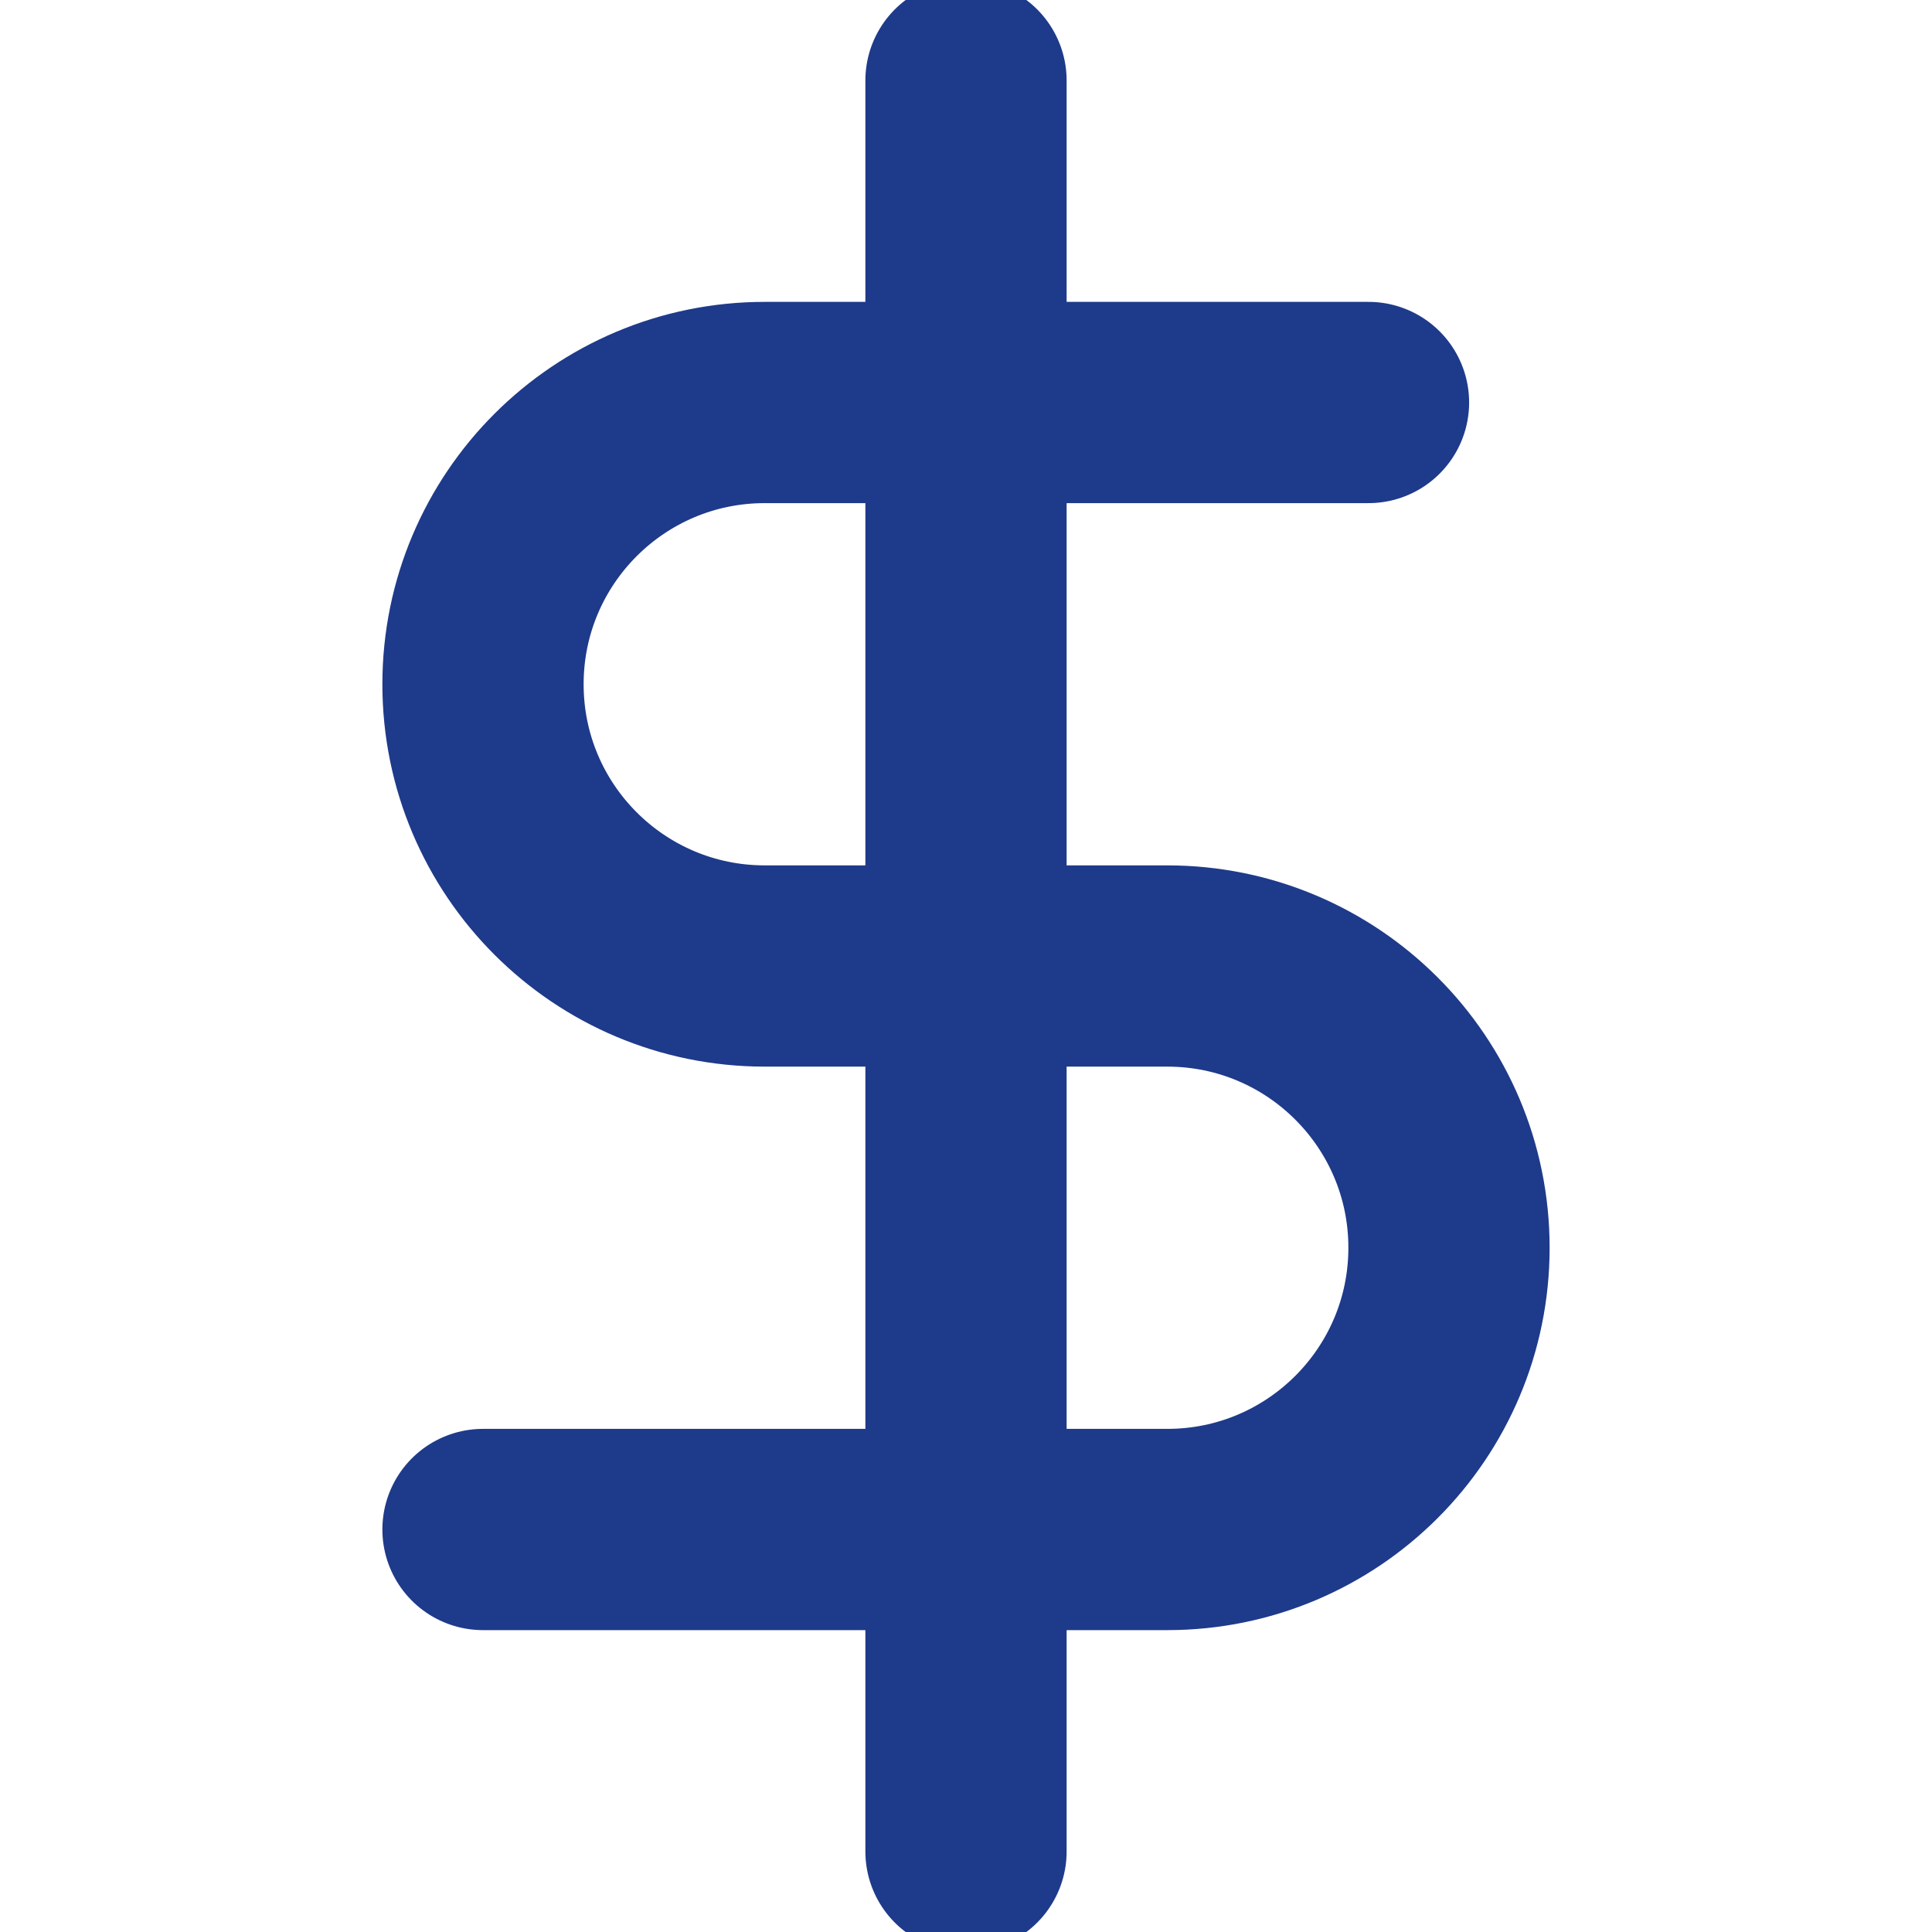
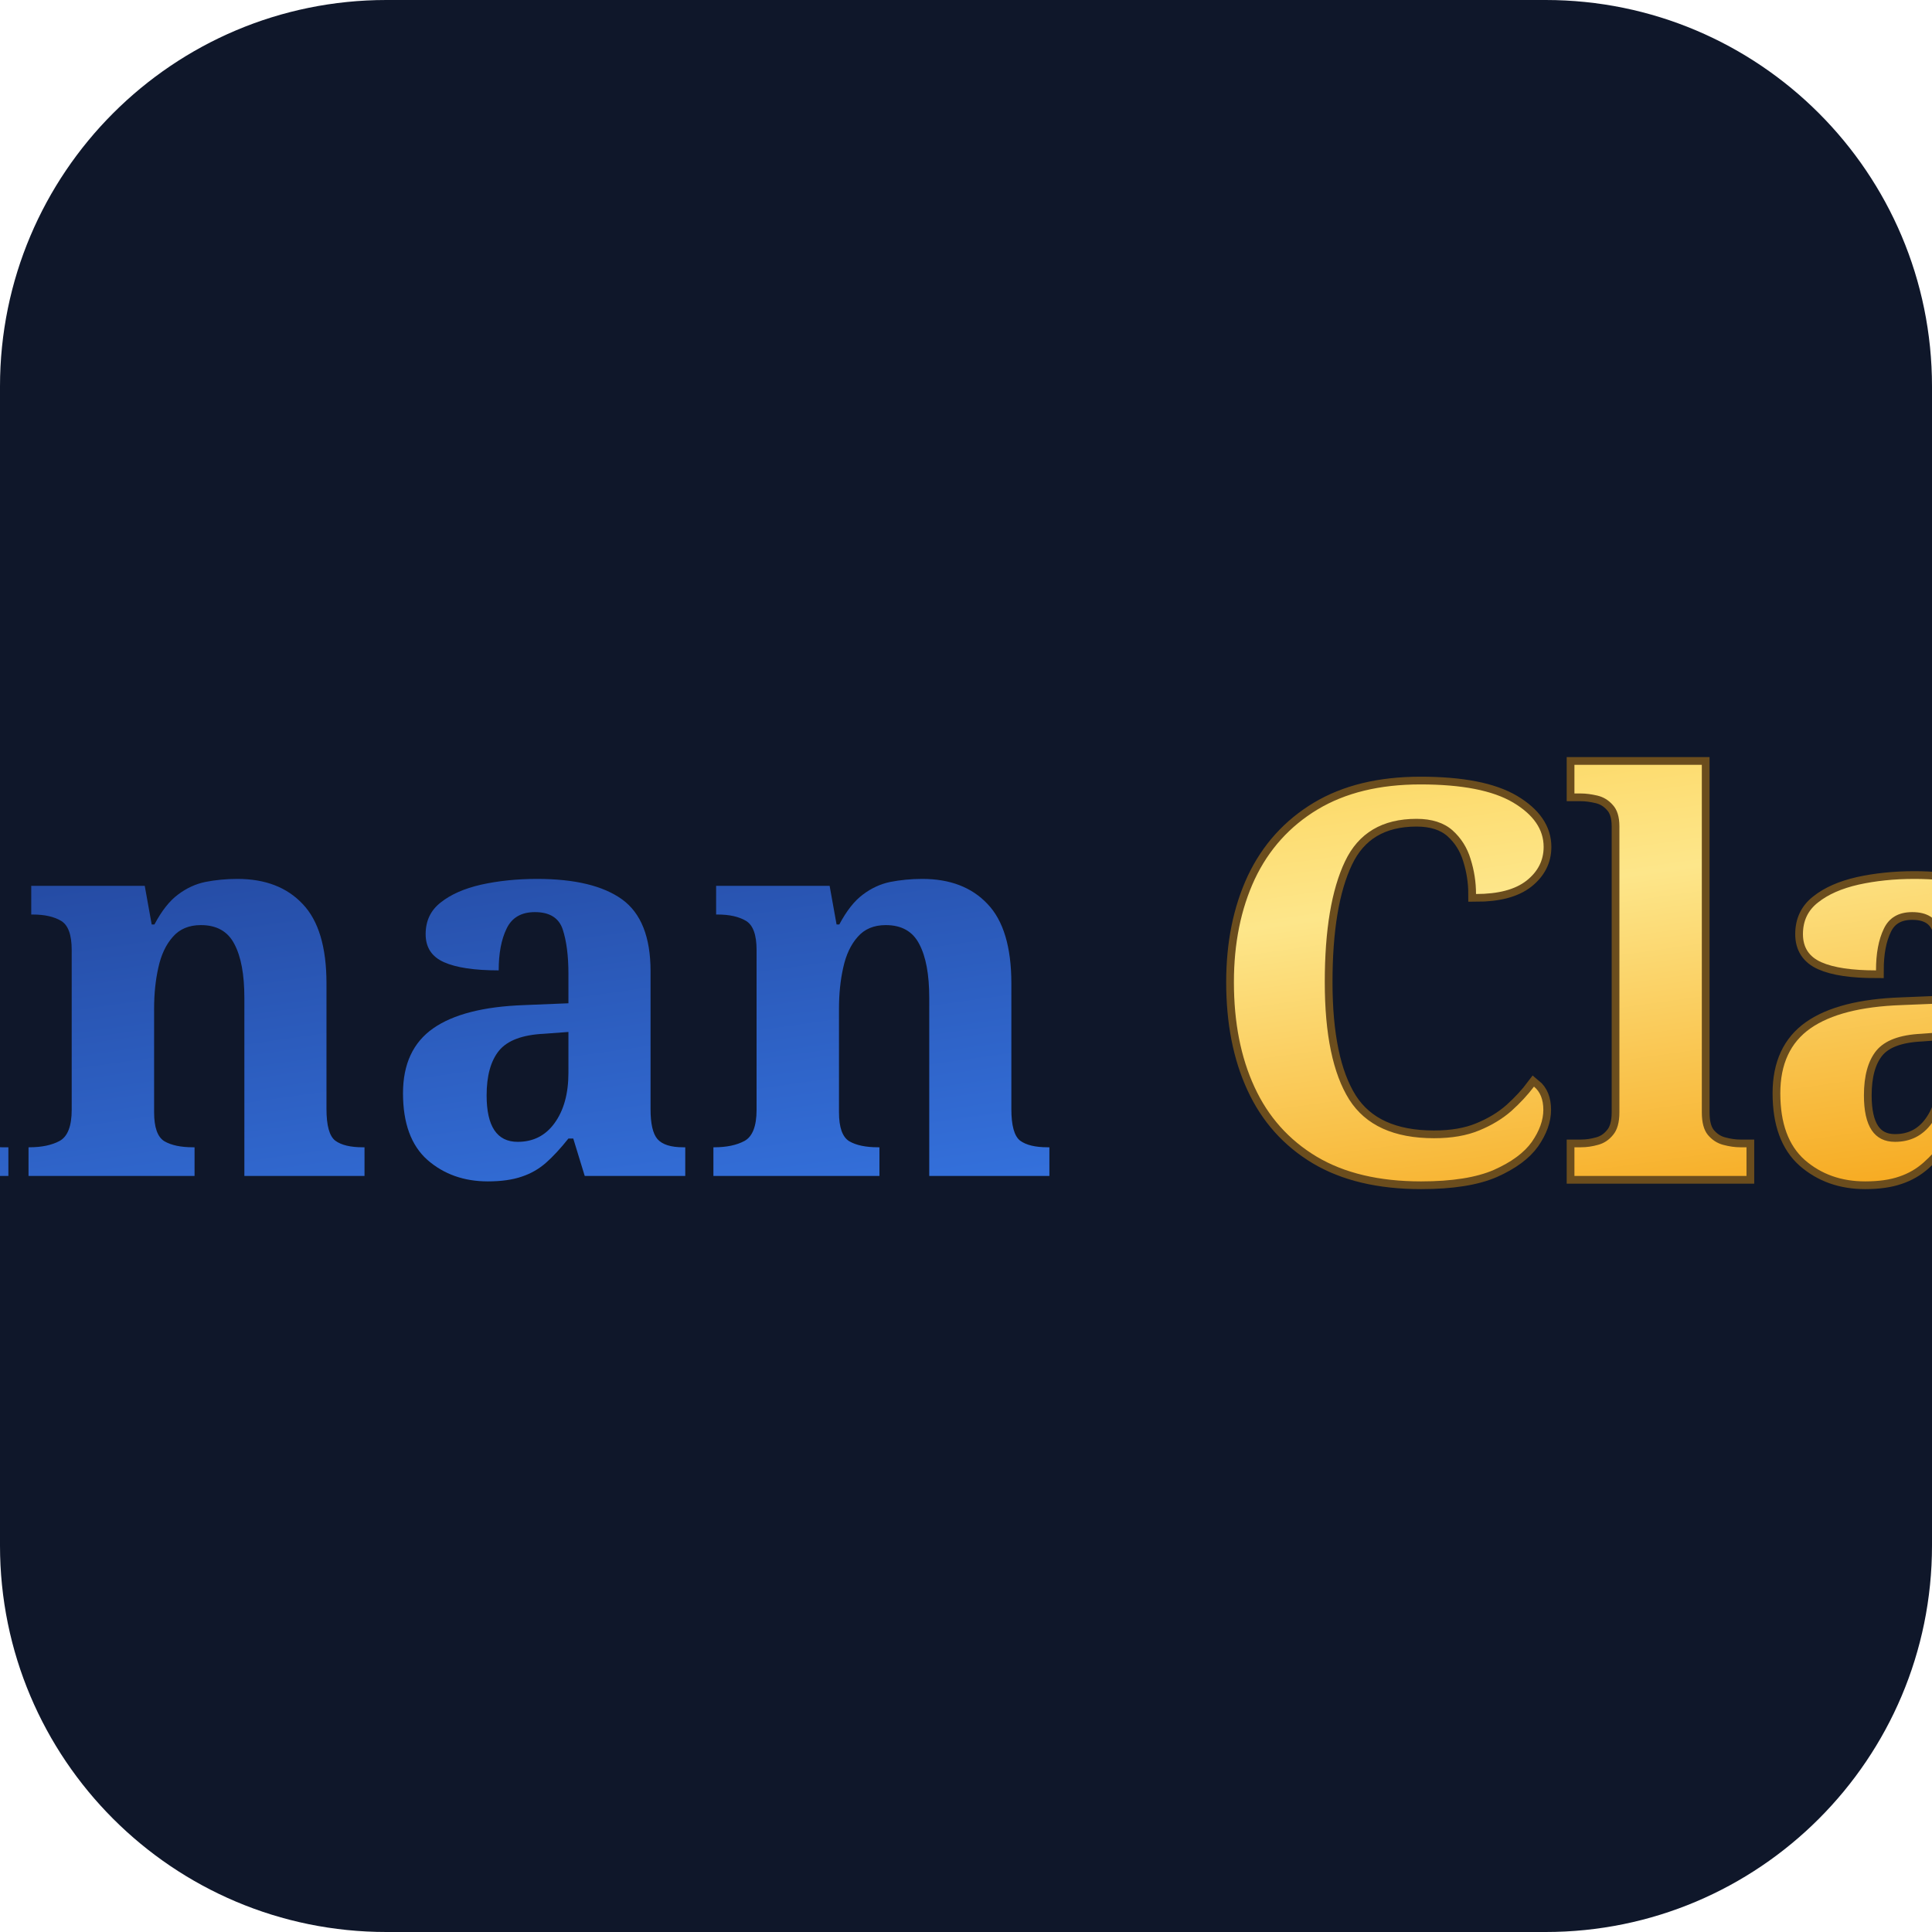
- <svg xmlns="http://www.w3.org/2000/svg" width="24" height="24" viewBox="0 0 24 24" fill="none" stroke="#1E3A8A" stroke-width="2.5" stroke-linecap="round" stroke-linejoin="round">
-   <line x1="12" y1="1" x2="12" y2="23" />
-   <path d="M17 5H9.5a3.5 3.5 0 0 0 0 7h5a3.5 3.5 0 0 1 0 7H6" />
+ <svg xmlns="http://www.w3.org/2000/svg" width="100" height="100" viewBox="0 0 100 100" fill="none">
+   <rect width="100" height="100" rx="20" fill="#0F172A" />
+   <g>
+     <text x="50%" y="50%" dominant-baseline="central" text-anchor="middle" font-family="Faustina, serif" font-size="28" font-weight="bold">
+       <tspan>
+         <tspan fill="url(#finan-gradient)">Finan</tspan>
+         <tspan fill="url(#clan-gradient)" style="paint-order: stroke; stroke: rgba(245, 158, 11, 0.4); stroke-width: 0.8px;">Clan</tspan>
+       </tspan>
+     </text>
+     <defs>
+       <linearGradient id="finan-gradient" x1="0" y1="0" x2="1" y2="1">
+         <stop offset="0%" stop-color="#1E3A8A" />
+         <stop offset="100%" stop-color="#3B82F6" />
+       </linearGradient>
+       <linearGradient id="clan-gradient" x1="0" y1="0" x2="1" y2="1">
+         <stop offset="0%" stop-color="#FBBF24" />
+         <stop offset="50%" stop-color="#FDE68A" />
+         <stop offset="100%" stop-color="#F59E0B" />
+       </linearGradient>
+     </defs>
+   </g>
</svg>
